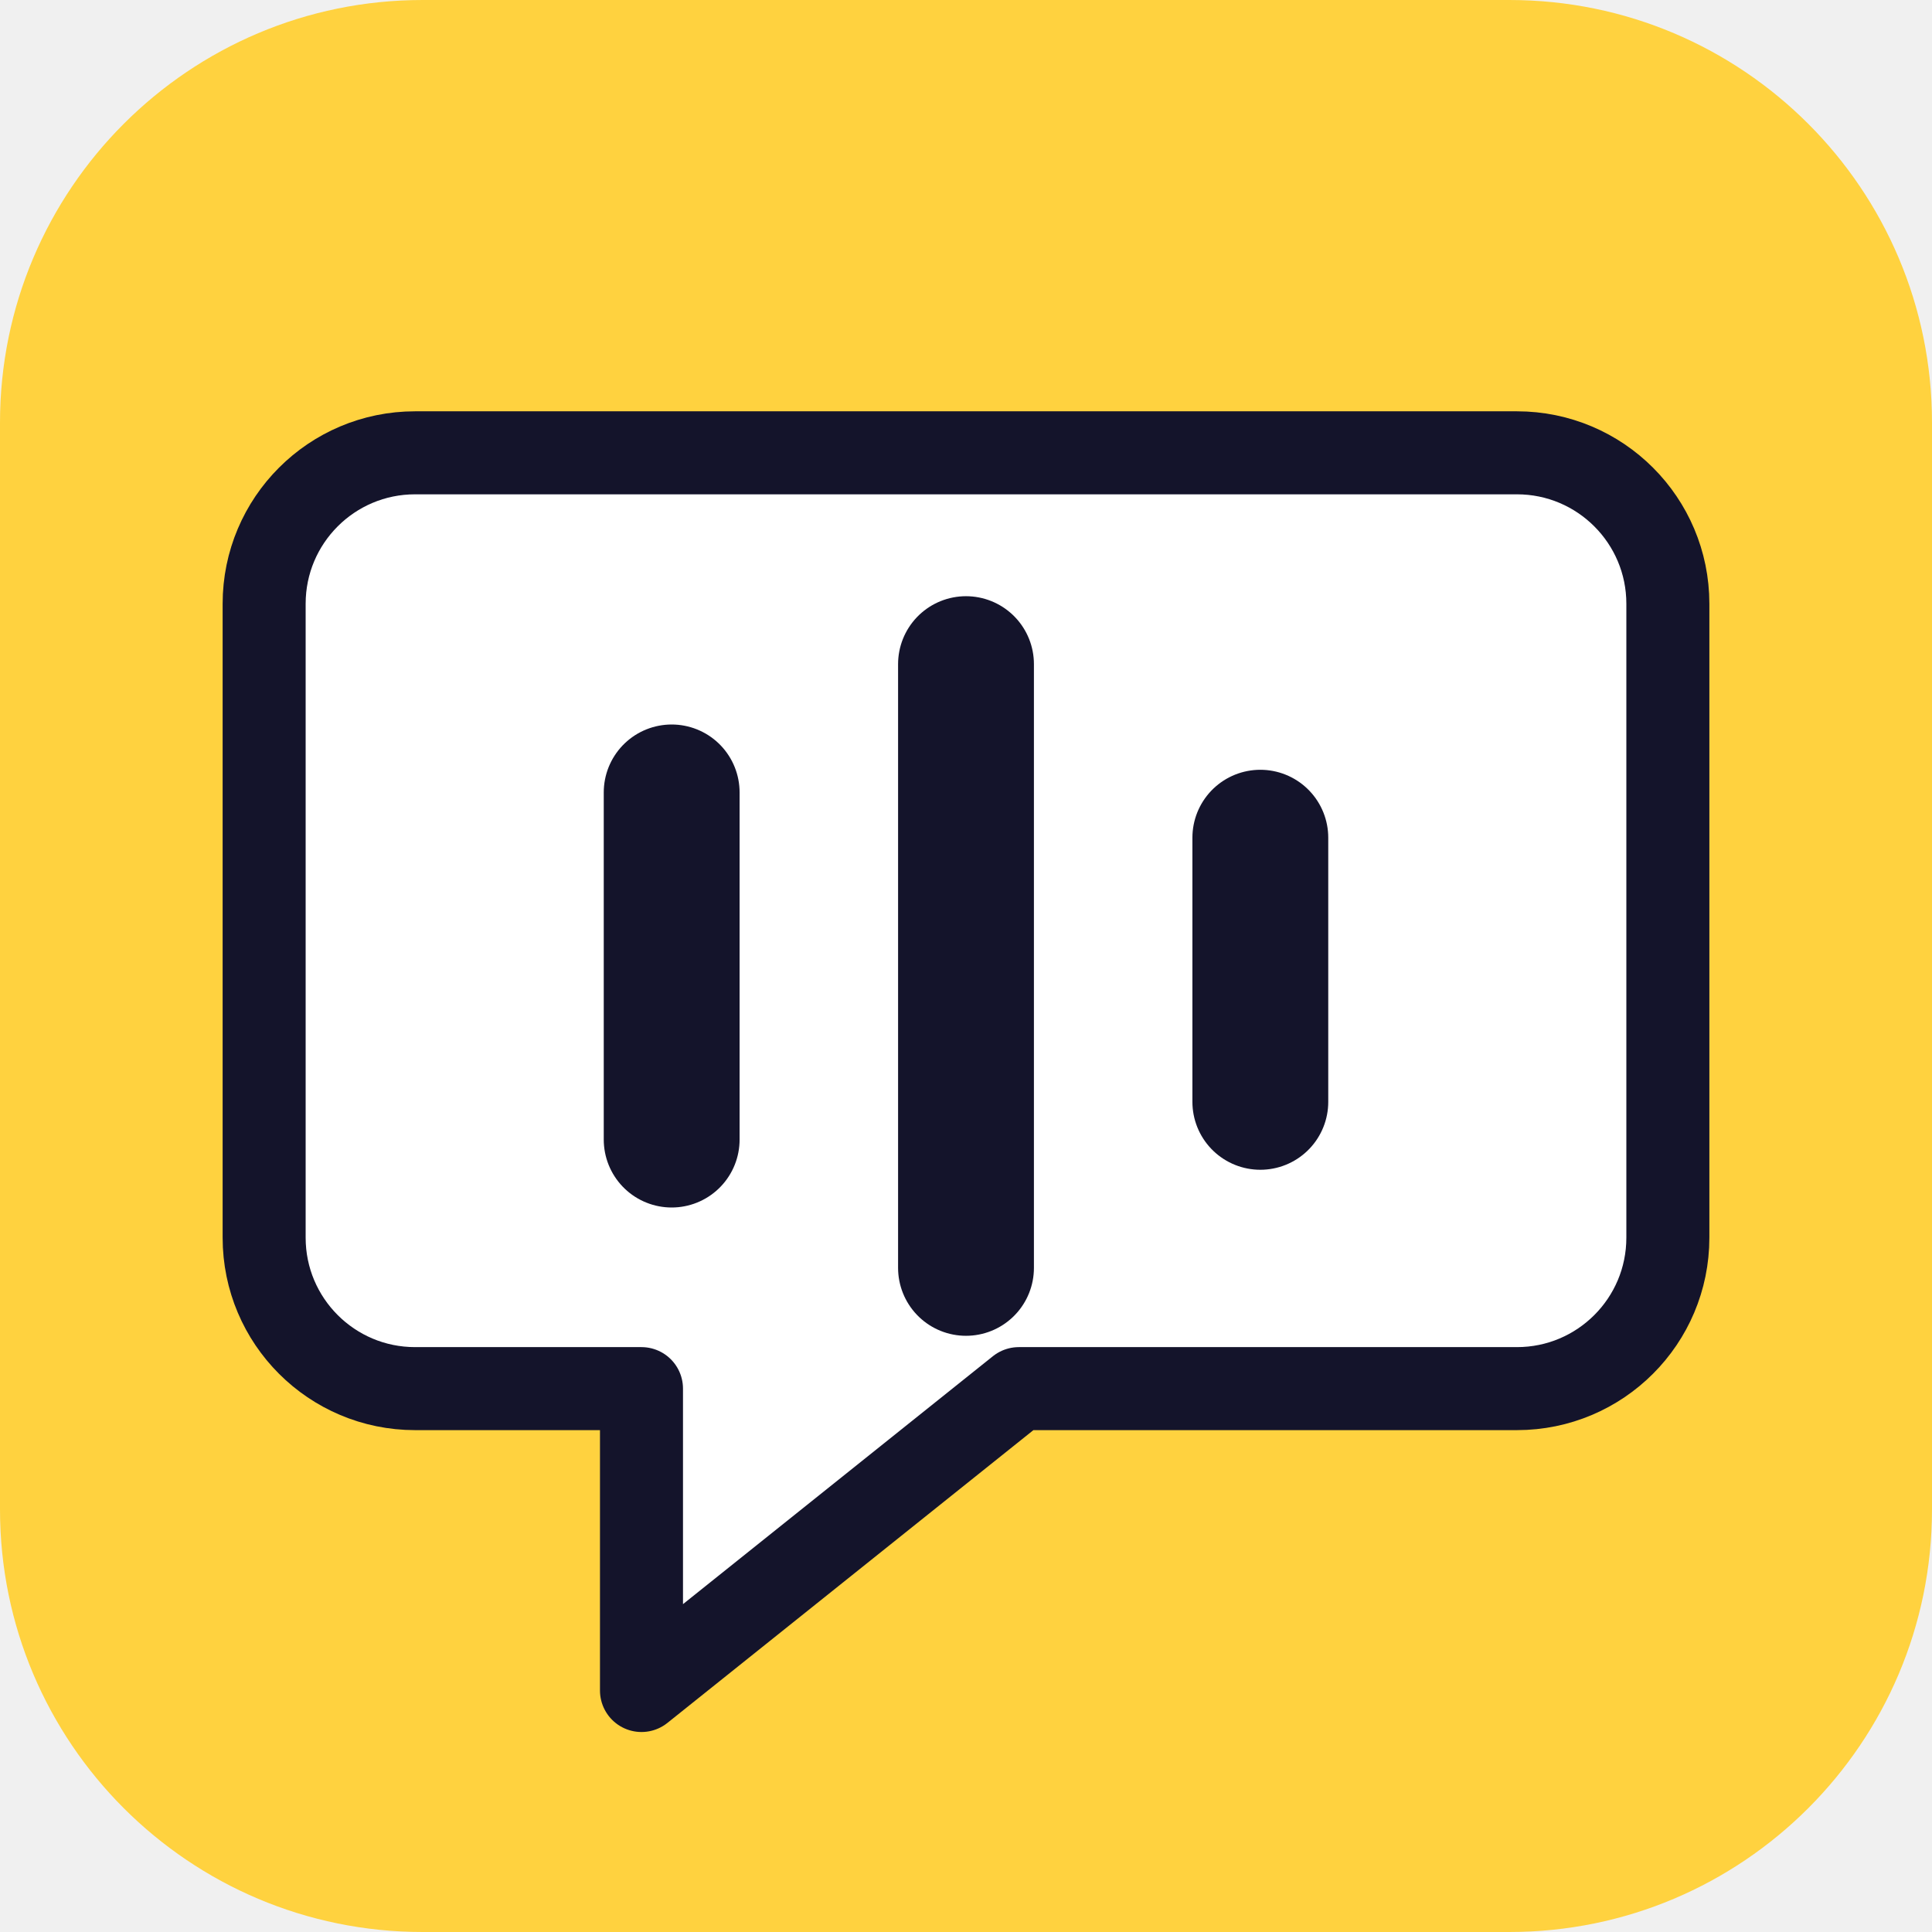
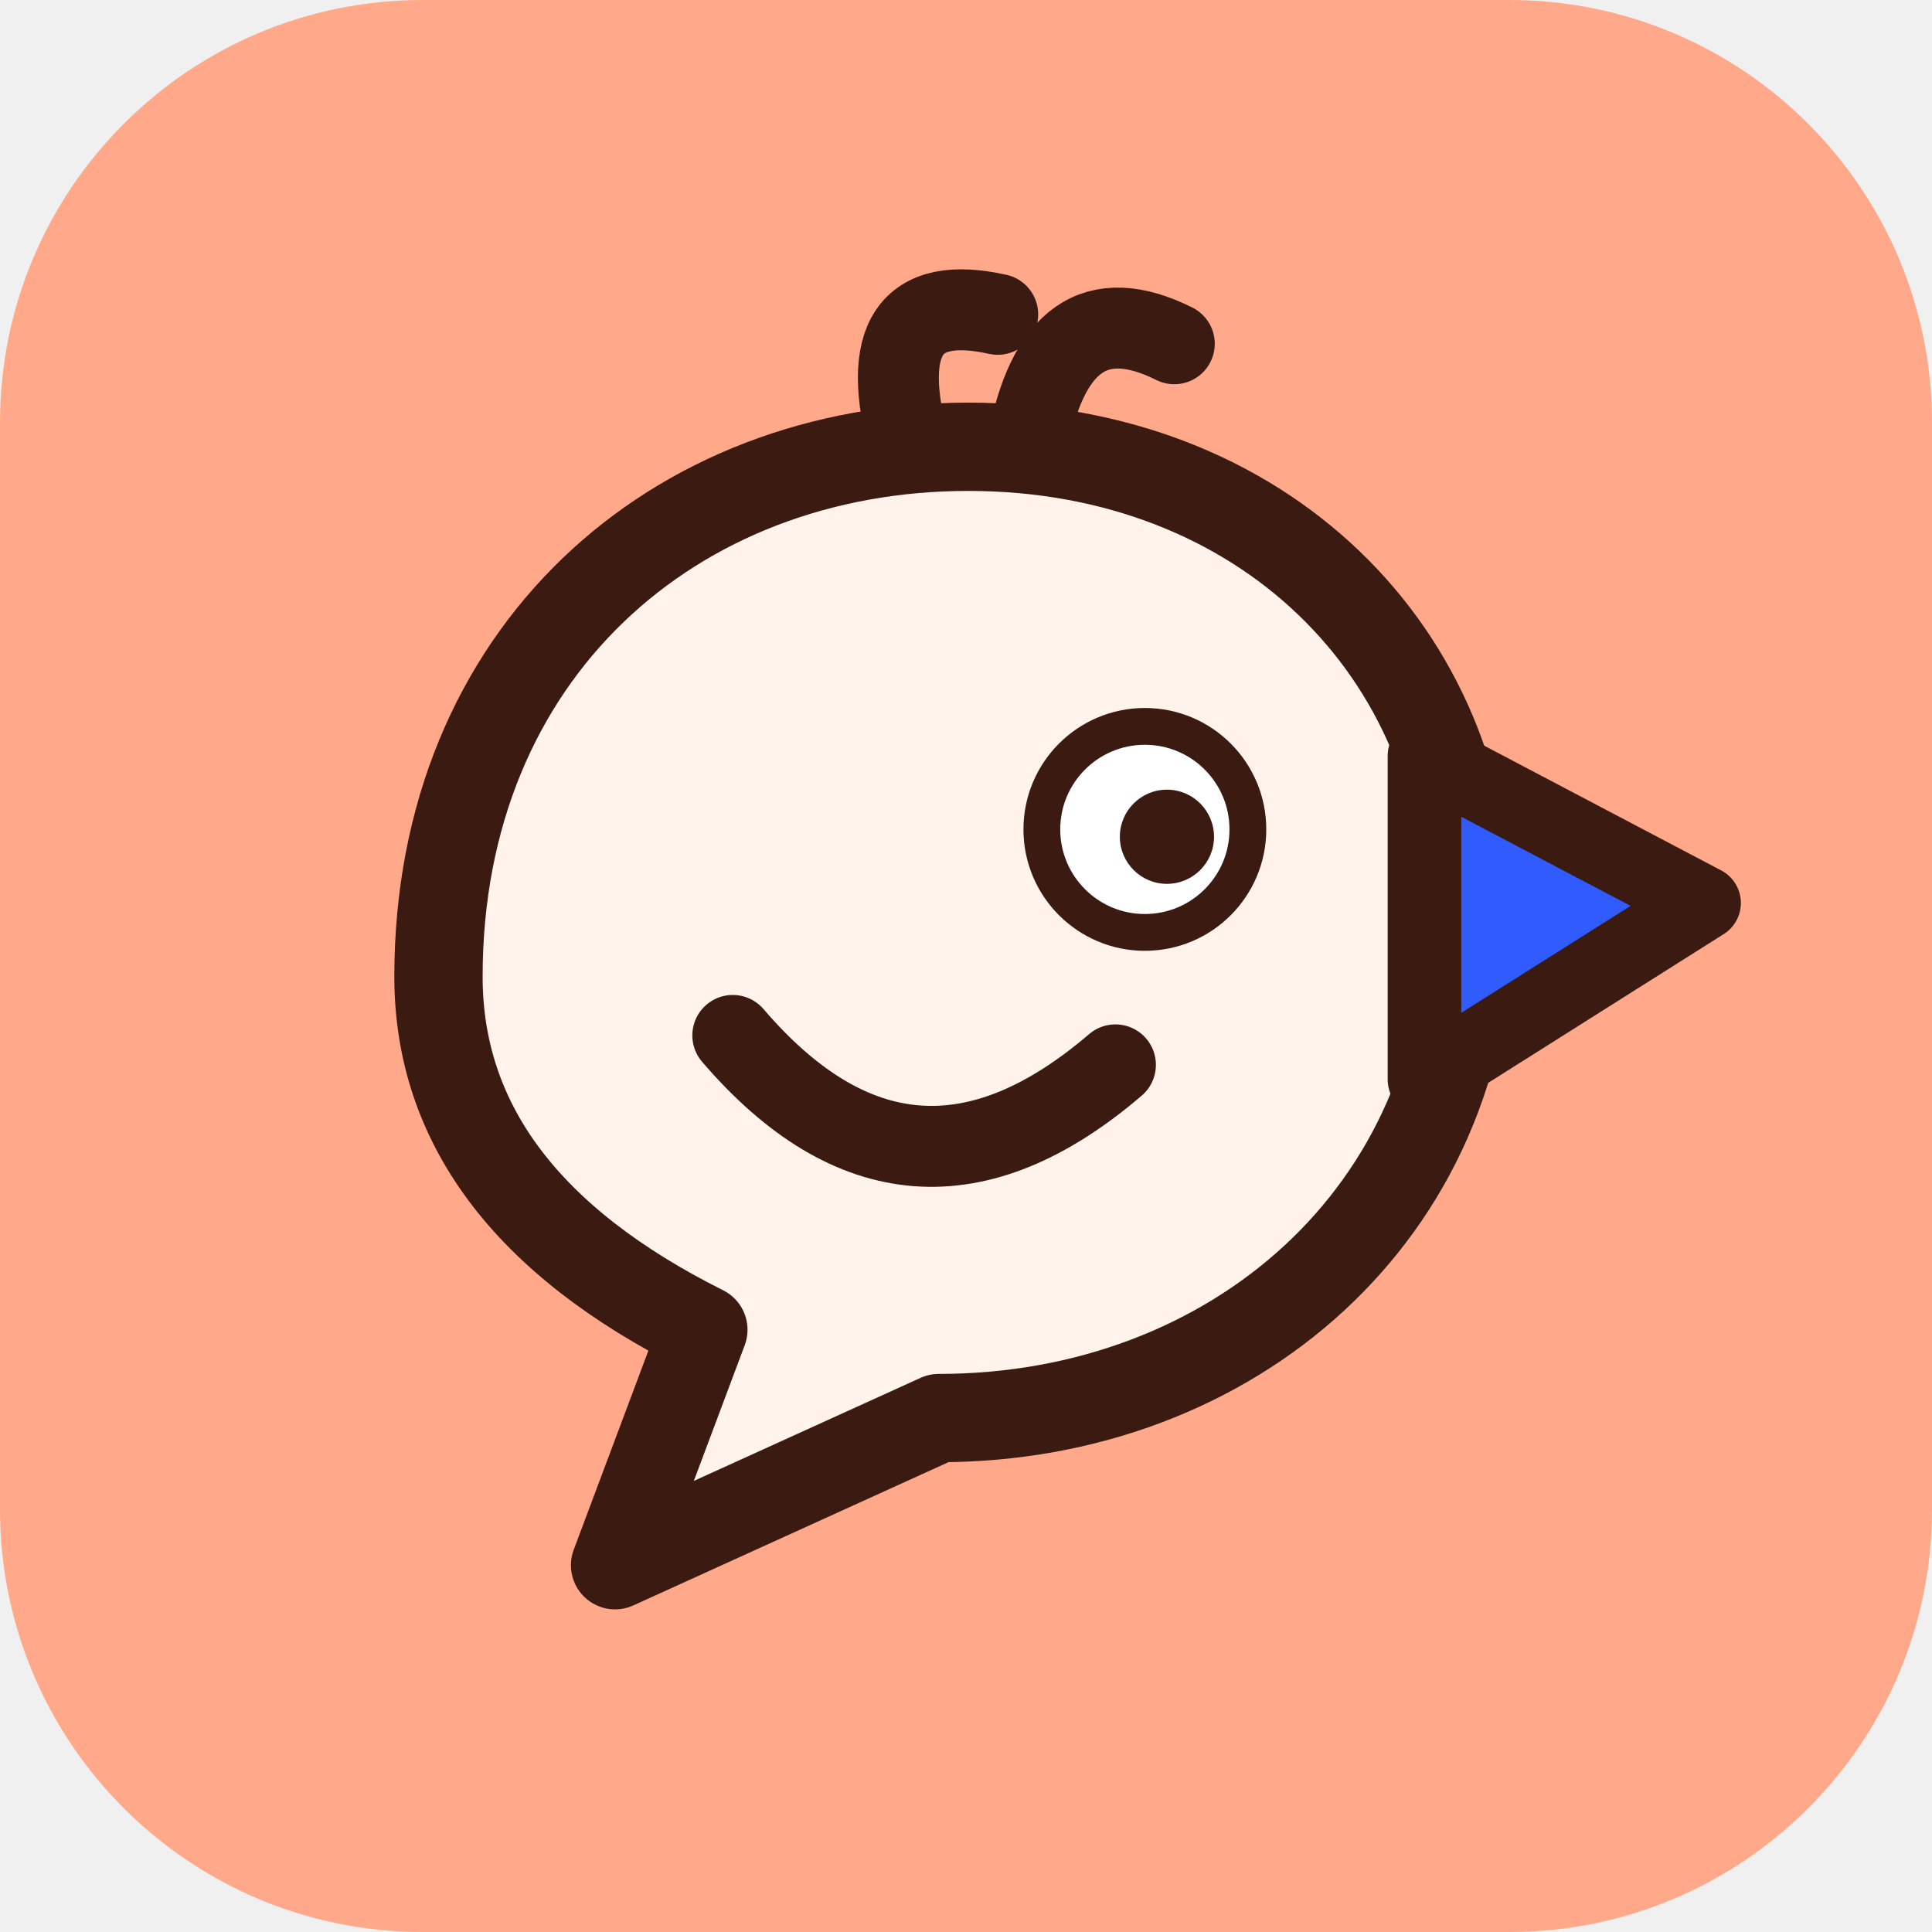
<svg xmlns="http://www.w3.org/2000/svg" viewBox="0 0 512 512">
-   <rect width="512" height="512" rx="112" fill="#FFD23F" />
-   <path d="M110 120h292a40 40 0 0 1 40 40v168a40 40 0 0 1-40 40H270l-100 80v-80h-60a40 40 0 0 1-40-40V160a40 40 0 0 1 40-40z" fill="#fff" stroke="#14142B" stroke-width="22" stroke-linejoin="round" />
-   <path d="M178 210v92M256 176v160M334 222v70" stroke="#14142B" stroke-width="36" stroke-linecap="round" />
+   <rect width="512" height="512" rx="112" fill="#FFA98A" />
+   <g transform="translate(46 56) scale(3.9)">
+     <path d="M18 52C18 30 34 16 54 16C74 16 88 30 88 48C88 68 72 82 52 82L30 92L36 76C24 70 18 62 18 52Z" fill="#FFF3EC" stroke="#3B1A12" stroke-width="6" stroke-linejoin="round" />
+     <path d="M85 37L104 47L85 59Z" fill="#2F5BFF" stroke="#3B1A12" stroke-width="5" stroke-linejoin="round" />
+     <path d="M50 16Q47 5 56 7M58 16Q60 5 68 9" fill="none" stroke="#3B1A12" stroke-width="5.5" stroke-linecap="round" />
+     <circle cx="66" cy="42" r="7" fill="#fff" stroke="#3B1A12" stroke-width="2.5" />
+     <circle cx="67.5" cy="42.5" r="3.2" fill="#3B1A12" />
+     <path d="M38 56Q50 70 64 58" fill="none" stroke="#3B1A12" stroke-width="5.5" stroke-linecap="round" />
+   </g>
</svg>
